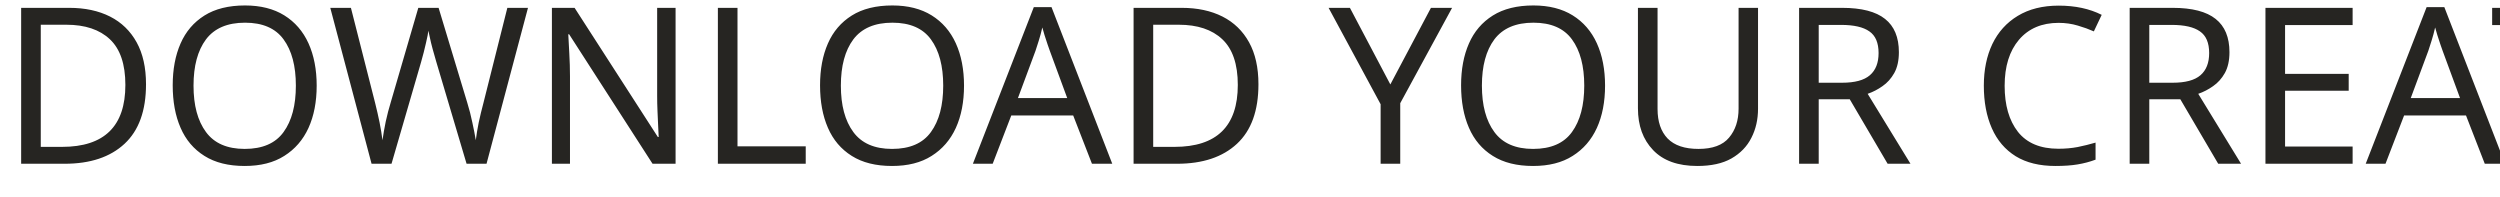
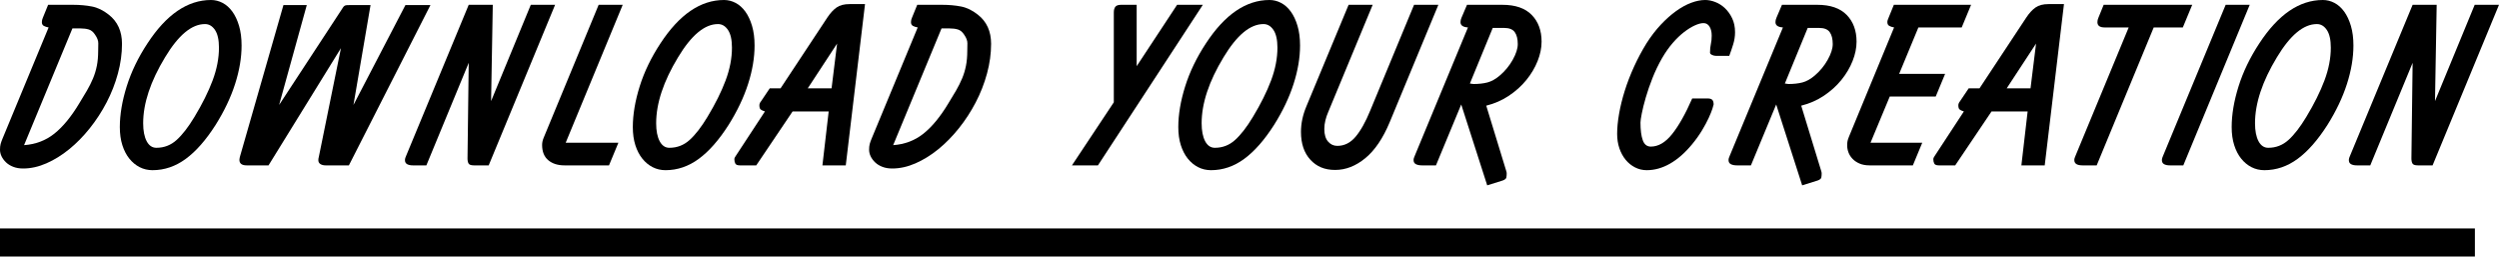
- <svg xmlns="http://www.w3.org/2000/svg" width="229" height="18" viewBox="0 0 229 18">
-   <text id="DOWNLOAD_YOUR_CREATION" data-name="DOWNLOAD YOUR CREATION" transform="translate(0 15)" fill="#262522" font-size="20" font-family="AccessMN-Medium, Access MN" font-weight="500" text-decoration="underline">
-     <tspan x="0" y="0">DOWNLOAD YOUR CREATION</tspan>
-   </text>
+ <svg xmlns="http://www.w3.org/2000/svg" id="Layer_2" viewBox="0 0 623.15 63.94">
+   <g id="Layer_1-2">
+     <path d="M12,1.2h6.24c1.68,0,3.24.14,4.68.42,1.44.28,2.84.96,4.2,2.04,2.2,1.72,3.3,4.14,3.3,7.26,0,2.44-.34,4.91-1.02,7.41-.68,2.5-1.62,4.9-2.82,7.2-1.2,2.3-2.6,4.45-4.2,6.45-1.6,2-3.31,3.74-5.13,5.22-1.82,1.48-3.71,2.65-5.67,3.51-1.96.86-3.9,1.29-5.82,1.29-.92,0-1.74-.14-2.46-.42-.72-.28-1.32-.65-1.8-1.11s-.85-.96-1.11-1.5c-.26-.54-.39-1.09-.39-1.65s.05-1.03.15-1.41c.1-.38.25-.81.45-1.29L12.12,6.84c-.48-.08-.88-.21-1.2-.39-.32-.18-.48-.49-.48-.93,0-.36.08-.72.24-1.08l1.32-3.24ZM18.06,7.08l-12.06,29.1c2.88-.2,5.39-1.15,7.53-2.85,2.14-1.7,4.21-4.21,6.21-7.53.72-1.16,1.37-2.24,1.95-3.24.58-1,1.08-2,1.5-3,.42-1,.74-2.05.96-3.15.22-1.1.33-2.33.33-3.69,0-.6,0-1.23.03-1.89.02-.66-.25-1.39-.81-2.19-.44-.68-.96-1.11-1.56-1.29s-1.32-.27-2.16-.27h-1.92Z" />
+     <path d="M29.88,31.68c0-3.12.57-6.5,1.71-10.14,1.14-3.64,2.87-7.22,5.19-10.74C41.5,3.6,46.78,0,52.62,0c1,0,1.96.24,2.88.72.92.48,1.73,1.2,2.43,2.16.7.96,1.26,2.15,1.68,3.57.42,1.42.63,3.05.63,4.89,0,3.04-.54,6.24-1.62,9.6s-2.7,6.76-4.86,10.2c-2.4,3.76-4.88,6.58-7.44,8.46-2.56,1.88-5.32,2.82-8.28,2.82-1.16,0-2.23-.25-3.21-.75-.98-.5-1.84-1.21-2.58-2.13-.74-.92-1.32-2.04-1.74-3.36-.42-1.32-.63-2.82-.63-4.5ZM51.12,6c-3.32,0-6.64,2.76-9.96,8.28-3.64,6-5.46,11.48-5.46,16.44,0,1.88.29,3.37.87,4.47.58,1.1,1.39,1.65,2.43,1.65,1.92,0,3.6-.65,5.04-1.95s2.92-3.21,4.44-5.73c1.96-3.24,3.47-6.27,4.53-9.09,1.06-2.82,1.59-5.55,1.59-8.19,0-1.96-.33-3.43-.99-4.41-.66-.98-1.49-1.47-2.49-1.47Z" />
+     <path d="M76.5,1.26l-6.9,24.9,15.54-23.7c.16-.24.29-.44.39-.6.1-.16.22-.29.36-.39.14-.1.32-.16.54-.18.22-.02.55-.03.99-.03h4.98l-4.26,24.9L101.1,1.26h6.24l-20.34,39.96h-5.82c-.52,0-.95-.11-1.29-.33-.34-.22-.51-.55-.51-.99,0-.16,0-.29.03-.39.02-.1.05-.23.09-.39l5.52-27.12-18.06,29.22h-5.46c-1.2,0-1.8-.46-1.8-1.38,0-.08.02-.24.06-.48.04-.24.08-.4.12-.48L70.68,1.26h5.82Z" />
+     <path d="M122.88,1.2l-.42,24,9.9-24h6.06l-16.56,40.02h-3.66c-.72,0-1.17-.15-1.35-.45s-.27-.73-.27-1.29l.3-23.82-10.56,25.56h-3.36c-.6,0-1.08-.1-1.44-.3s-.54-.54-.54-1.02c0-.2.04-.41.12-.63.08-.22.14-.37.18-.45L116.88,1.2h6Z" />
+     <path d="M155.28,1.2l-14.22,34.38h13.14l-2.34,5.64h-11.1c-1.68,0-3.03-.43-4.05-1.29s-1.53-2.13-1.53-3.81c0-.6.14-1.22.42-1.86L149.28,1.2h6Z" />
+     <path d="M157.8,31.68c0-3.12.57-6.5,1.71-10.14,1.14-3.64,2.87-7.22,5.19-10.74,4.72-7.2,10-10.8,15.84-10.8,1,0,1.96.24,2.88.72.92.48,1.73,1.2,2.43,2.16.7.96,1.26,2.15,1.68,3.57.42,1.42.63,3.05.63,4.89,0,3.04-.54,6.24-1.62,9.6s-2.7,6.76-4.86,10.2c-2.4,3.76-4.88,6.58-7.44,8.46-2.56,1.88-5.32,2.82-8.28,2.82-1.16,0-2.23-.25-3.21-.75-.98-.5-1.84-1.21-2.58-2.13-.74-.92-1.32-2.04-1.74-3.36-.42-1.32-.63-2.82-.63-4.5ZM179.04,6c-3.32,0-6.64,2.76-9.96,8.28-3.64,6-5.46,11.48-5.46,16.44,0,1.88.29,3.37.87,4.47.58,1.1,1.39,1.65,2.43,1.65,1.92,0,3.6-.65,5.04-1.95s2.92-3.21,4.44-5.73c1.96-3.24,3.47-6.27,4.53-9.09,1.06-2.82,1.59-5.55,1.59-8.19,0-1.96-.33-3.43-.99-4.41-.66-.98-1.49-1.47-2.49-1.47Z" />
+     <path d="M215.7,1.02l-4.8,40.2h-5.82l1.56-13.44h-9l-9.06,13.44h-4.08c-.6,0-.98-.15-1.14-.45-.16-.3-.24-.67-.24-1.11,0-.12.05-.28.15-.48.1-.2.19-.34.27-.42l7.2-10.98c-.52-.16-.88-.33-1.08-.51-.2-.18-.3-.53-.3-1.05,0-.16.04-.33.12-.51.08-.18.16-.31.24-.39l2.22-3.3h2.7l11.7-17.7c.72-1.08,1.48-1.9,2.28-2.46.8-.56,1.88-.84,3.24-.84h3.84ZM201.42,22.02h5.94l1.38-11.16-7.32,11.16Z" />
+     <path d="M228.72,1.2h6.24c1.68,0,3.24.14,4.68.42,1.44.28,2.84.96,4.2,2.04,2.2,1.72,3.3,4.14,3.3,7.26,0,2.44-.34,4.91-1.02,7.41-.68,2.5-1.62,4.9-2.82,7.2-1.2,2.3-2.6,4.45-4.2,6.45-1.6,2-3.31,3.74-5.13,5.22-1.82,1.48-3.71,2.65-5.67,3.51-1.96.86-3.9,1.29-5.82,1.29-.92,0-1.74-.14-2.46-.42-.72-.28-1.32-.65-1.8-1.11s-.85-.96-1.11-1.5c-.26-.54-.39-1.09-.39-1.65s.05-1.03.15-1.41c.1-.38.25-.81.45-1.29l11.52-27.78c-.48-.08-.88-.21-1.2-.39-.32-.18-.48-.49-.48-.93,0-.36.08-.72.24-1.08l1.32-3.24ZM234.78,7.08l-12.06,29.1c2.88-.2,5.39-1.15,7.53-2.85,2.14-1.7,4.21-4.21,6.21-7.53.72-1.16,1.37-2.24,1.95-3.24.58-1,1.08-2,1.5-3,.42-1,.74-2.05.96-3.15.22-1.1.33-2.33.33-3.69,0-.6,0-1.23.03-1.89.02-.66-.25-1.39-.81-2.19-.44-.68-.96-1.11-1.56-1.29s-1.32-.27-2.16-.27h-1.92Z" />
+     <path d="M283.44,1.2v15.3l10.08-15.3h6.42l-26.16,40.02h-6.48l10.44-15.72V3.12c0-.64.13-1.12.39-1.44.26-.32.73-.48,1.41-.48h3.9Z" />
+     <path d="M293.82,31.68c0-3.12.57-6.5,1.71-10.14,1.14-3.64,2.87-7.22,5.19-10.74,4.72-7.2,10-10.8,15.84-10.8,1,0,1.96.24,2.88.72.92.48,1.73,1.2,2.43,2.16.7.96,1.26,2.15,1.68,3.57.42,1.42.63,3.05.63,4.89,0,3.04-.54,6.24-1.62,9.6s-2.7,6.76-4.86,10.2c-2.4,3.76-4.88,6.58-7.44,8.46-2.56,1.88-5.32,2.82-8.28,2.82-1.16,0-2.23-.25-3.21-.75-.98-.5-1.84-1.21-2.58-2.13-.74-.92-1.32-2.04-1.74-3.36-.42-1.32-.63-2.82-.63-4.5ZM315.06,6c-3.32,0-6.64,2.76-9.96,8.28-3.64,6-5.46,11.48-5.46,16.44,0,1.88.29,3.37.87,4.47.58,1.1,1.39,1.65,2.43,1.65,1.92,0,3.6-.65,5.04-1.95s2.92-3.21,4.44-5.73c1.96-3.24,3.47-6.27,4.53-9.09,1.06-2.82,1.59-5.55,1.59-8.19,0-1.96-.33-3.43-.99-4.41-.66-.98-1.49-1.47-2.49-1.47Z" />
+     <path d="M342.29,1.2l-11.1,26.76c-.28.64-.51,1.32-.69,2.04-.18.72-.27,1.44-.27,2.16,0,1.36.31,2.4.93,3.12.62.72,1.39,1.08,2.31,1.08,1.76,0,3.28-.76,4.56-2.28,1.28-1.52,2.5-3.7,3.66-6.54l10.92-26.34h6.06l-12.12,29.22c-1.68,4.04-3.71,7.04-6.09,9-2.38,1.96-4.89,2.94-7.53,2.94s-4.62-.85-6.18-2.55c-1.56-1.7-2.34-4.01-2.34-6.93,0-2.08.44-4.18,1.32-6.3l10.56-25.38h6Z" />
+     <path d="M374.63,1.2c3.24,0,5.68.84,7.32,2.52,1.64,1.68,2.46,3.9,2.46,6.66,0,1.56-.33,3.17-.99,4.83s-1.59,3.23-2.79,4.71-2.65,2.79-4.35,3.93c-1.7,1.14-3.59,1.97-5.67,2.49l4.98,16.26c.04.16.07.27.09.33.02.06.03.17.03.33,0,.36-.03.69-.09.99-.06.3-.37.55-.93.75l-3.84,1.2-6.48-20.16-6.3,15.18h-3.48c-.64,0-1.15-.1-1.53-.3-.38-.2-.57-.54-.57-1.02,0-.2.03-.38.09-.54.06-.16.13-.34.21-.54l13.26-31.98c-1.24-.08-1.86-.52-1.86-1.32,0-.36.08-.72.24-1.08l1.38-3.24h8.82ZM372.23,6.96l-5.7,13.86c.08,0,.23.02.45.06.22.04.37.06.45.06,1.32,0,2.48-.13,3.48-.39,1-.26,2.02-.83,3.06-1.71,1.32-1.12,2.4-2.43,3.24-3.93.84-1.5,1.26-2.81,1.26-3.93,0-1.28-.25-2.27-.75-2.97-.5-.7-1.39-1.05-2.67-1.05h-2.82Z" />
+     <path d="M427.85,13.92c-.32,0-.64-.08-.96-.24-.32-.16-.48-.34-.48-.54,0-.84.07-1.56.21-2.16.14-.6.21-1.3.21-2.1,0-.92-.18-1.67-.54-2.25s-.86-.87-1.5-.87c-.6,0-1.32.19-2.16.57-.84.38-1.73.93-2.67,1.65-.94.72-1.88,1.62-2.82,2.7-.94,1.08-1.83,2.34-2.67,3.78-.92,1.6-1.72,3.26-2.4,4.98-.68,1.72-1.24,3.34-1.68,4.86-.44,1.52-.77,2.84-.99,3.96-.22,1.12-.33,1.88-.33,2.28,0,1.88.19,3.35.57,4.41.38,1.06,1.05,1.59,2.01,1.59,1.88,0,3.65-1.04,5.31-3.12,1.66-2.08,3.33-5.04,5.01-8.88h3.84c.56,0,.95.12,1.17.36.22.24.33.62.33,1.14,0,.08-.1.43-.3,1.05-.2.62-.51,1.39-.93,2.31-.42.92-.98,1.96-1.68,3.12-.7,1.16-1.53,2.32-2.49,3.48-1.76,2.12-3.59,3.72-5.49,4.8-1.9,1.08-3.83,1.62-5.79,1.62-1.04,0-2.01-.23-2.91-.69-.9-.46-1.68-1.09-2.34-1.89-.66-.8-1.18-1.75-1.56-2.85-.38-1.1-.57-2.31-.57-3.63,0-1.48.16-3.14.48-4.98.32-1.84.79-3.75,1.41-5.73.62-1.98,1.39-3.98,2.31-6,.92-2.02,1.96-3.97,3.12-5.85,1.12-1.76,2.31-3.31,3.57-4.65,1.26-1.34,2.53-2.47,3.81-3.39,1.28-.92,2.54-1.61,3.78-2.07,1.24-.46,2.4-.69,3.48-.69.8,0,1.64.17,2.52.51.88.34,1.68.85,2.4,1.53.72.68,1.32,1.52,1.8,2.52.48,1,.72,2.16.72,3.48,0,1-.15,1.99-.45,2.97-.3.98-.63,1.95-.99,2.91h-3.36Z" />
+     <path d="M453.17,1.2c3.24,0,5.68.84,7.32,2.52,1.64,1.68,2.46,3.9,2.46,6.66,0,1.56-.33,3.17-.99,4.83s-1.59,3.23-2.79,4.71-2.65,2.79-4.35,3.93c-1.7,1.14-3.59,1.97-5.67,2.49l4.98,16.26c.04.16.07.27.09.33.02.06.03.17.03.33,0,.36-.03.69-.09.99-.06.3-.37.55-.93.75l-3.84,1.2-6.48-20.16-6.3,15.18h-3.48c-.64,0-1.15-.1-1.53-.3-.38-.2-.57-.54-.57-1.02,0-.2.03-.38.09-.54.06-.16.13-.34.21-.54l13.26-31.98c-1.24-.08-1.86-.52-1.86-1.32,0-.36.08-.72.24-1.08l1.38-3.24h8.82ZM450.77,6.96l-5.7,13.86c.08,0,.23.02.45.06.22.04.37.06.45.06,1.32,0,2.48-.13,3.48-.39,1-.26,2.02-.83,3.06-1.71,1.32-1.12,2.4-2.43,3.24-3.93.84-1.5,1.26-2.81,1.26-3.93,0-1.28-.25-2.27-.75-2.97-.5-.7-1.39-1.05-2.67-1.05h-2.82Z" />
+     <path d="M491.51,1.2l-2.34,5.64h-10.8l-4.8,11.58h11.46l-2.34,5.64h-11.46l-4.8,11.52h12.9l-2.34,5.64h-10.8c-.96,0-1.79-.15-2.49-.45-.7-.3-1.28-.69-1.74-1.17-.46-.48-.8-1.01-1.02-1.59-.22-.58-.33-1.17-.33-1.77,0-.44.03-.8.09-1.08.06-.28.17-.62.33-1.02l11.28-27.3c-.48-.08-.88-.21-1.2-.39-.32-.18-.48-.49-.48-.93,0-.2.03-.38.09-.54.06-.16.13-.34.21-.54l1.32-3.24h19.26Z" />
+     <path d="M514.67,1.02l-4.8,40.2h-5.82l1.56-13.44h-9l-9.06,13.44h-4.08c-.6,0-.98-.15-1.14-.45-.16-.3-.24-.67-.24-1.11,0-.12.05-.28.15-.48.1-.2.19-.34.27-.42l7.2-10.98c-.52-.16-.88-.33-1.08-.51-.2-.18-.3-.53-.3-1.05,0-.16.04-.33.12-.51.08-.18.16-.31.24-.39l2.22-3.3h2.7l11.7-17.7c.72-1.08,1.48-1.9,2.28-2.46.8-.56,1.88-.84,3.24-.84h3.84ZM500.39,22.02h5.94l1.38-11.16-7.32,11.16Z" />
+     <path d="M546.65,1.2l-2.34,5.64h-7.26l-14.22,34.38h-3.54c-1.36,0-2.04-.44-2.04-1.32,0-.2.03-.38.09-.54.06-.16.13-.34.21-.54l13.26-31.98h-6c-1.2,0-1.8-.44-1.8-1.32,0-.36.08-.72.24-1.08l1.32-3.24h22.08Z" />
+     <path d="M560.99,1.2l-16.56,40.02h-3.36c-.6,0-1.08-.1-1.44-.3s-.54-.54-.54-1.02c0-.2.04-.41.12-.63.08-.22.14-.37.18-.45l15.6-37.62h6Z" />
+     <path d="M556.49,31.68c0-3.12.57-6.5,1.71-10.14,1.14-3.64,2.87-7.22,5.19-10.74,4.72-7.2,10-10.8,15.84-10.8,1,0,1.96.24,2.88.72.92.48,1.73,1.2,2.43,2.16.7.96,1.26,2.15,1.68,3.57.42,1.42.63,3.05.63,4.89,0,3.04-.54,6.24-1.62,9.6s-2.7,6.76-4.86,10.2c-2.4,3.76-4.88,6.58-7.44,8.46-2.56,1.88-5.32,2.82-8.28,2.82-1.16,0-2.23-.25-3.21-.75-.98-.5-1.84-1.21-2.58-2.13-.74-.92-1.32-2.04-1.74-3.36-.42-1.32-.63-2.82-.63-4.5ZM577.73,6c-3.32,0-6.64,2.76-9.96,8.28-3.64,6-5.46,11.48-5.46,16.44,0,1.88.29,3.37.87,4.47.58,1.1,1.39,1.65,2.43,1.65,1.92,0,3.6-.65,5.04-1.95s2.92-3.21,4.44-5.73c1.96-3.24,3.47-6.27,4.53-9.09,1.06-2.82,1.59-5.55,1.59-8.19,0-1.96-.33-3.43-.99-4.41-.66-.98-1.49-1.47-2.49-1.47Z" />
+     <path d="M607.61,1.2l-.42,24,9.9-24h6.06l-16.56,40.02h-3.66c-.72,0-1.17-.15-1.35-.45s-.27-.73-.27-1.29l.3-23.82-10.56,25.56h-3.36c-.6,0-1.08-.1-1.44-.3s-.54-.54-.54-1.02c0-.2.04-.41.12-.63.08-.22.14-.37.18-.45l15.6-37.62h6Z" />
+     <rect y="56.94" width="617.14" height="7" />
+   </g>
</svg>
